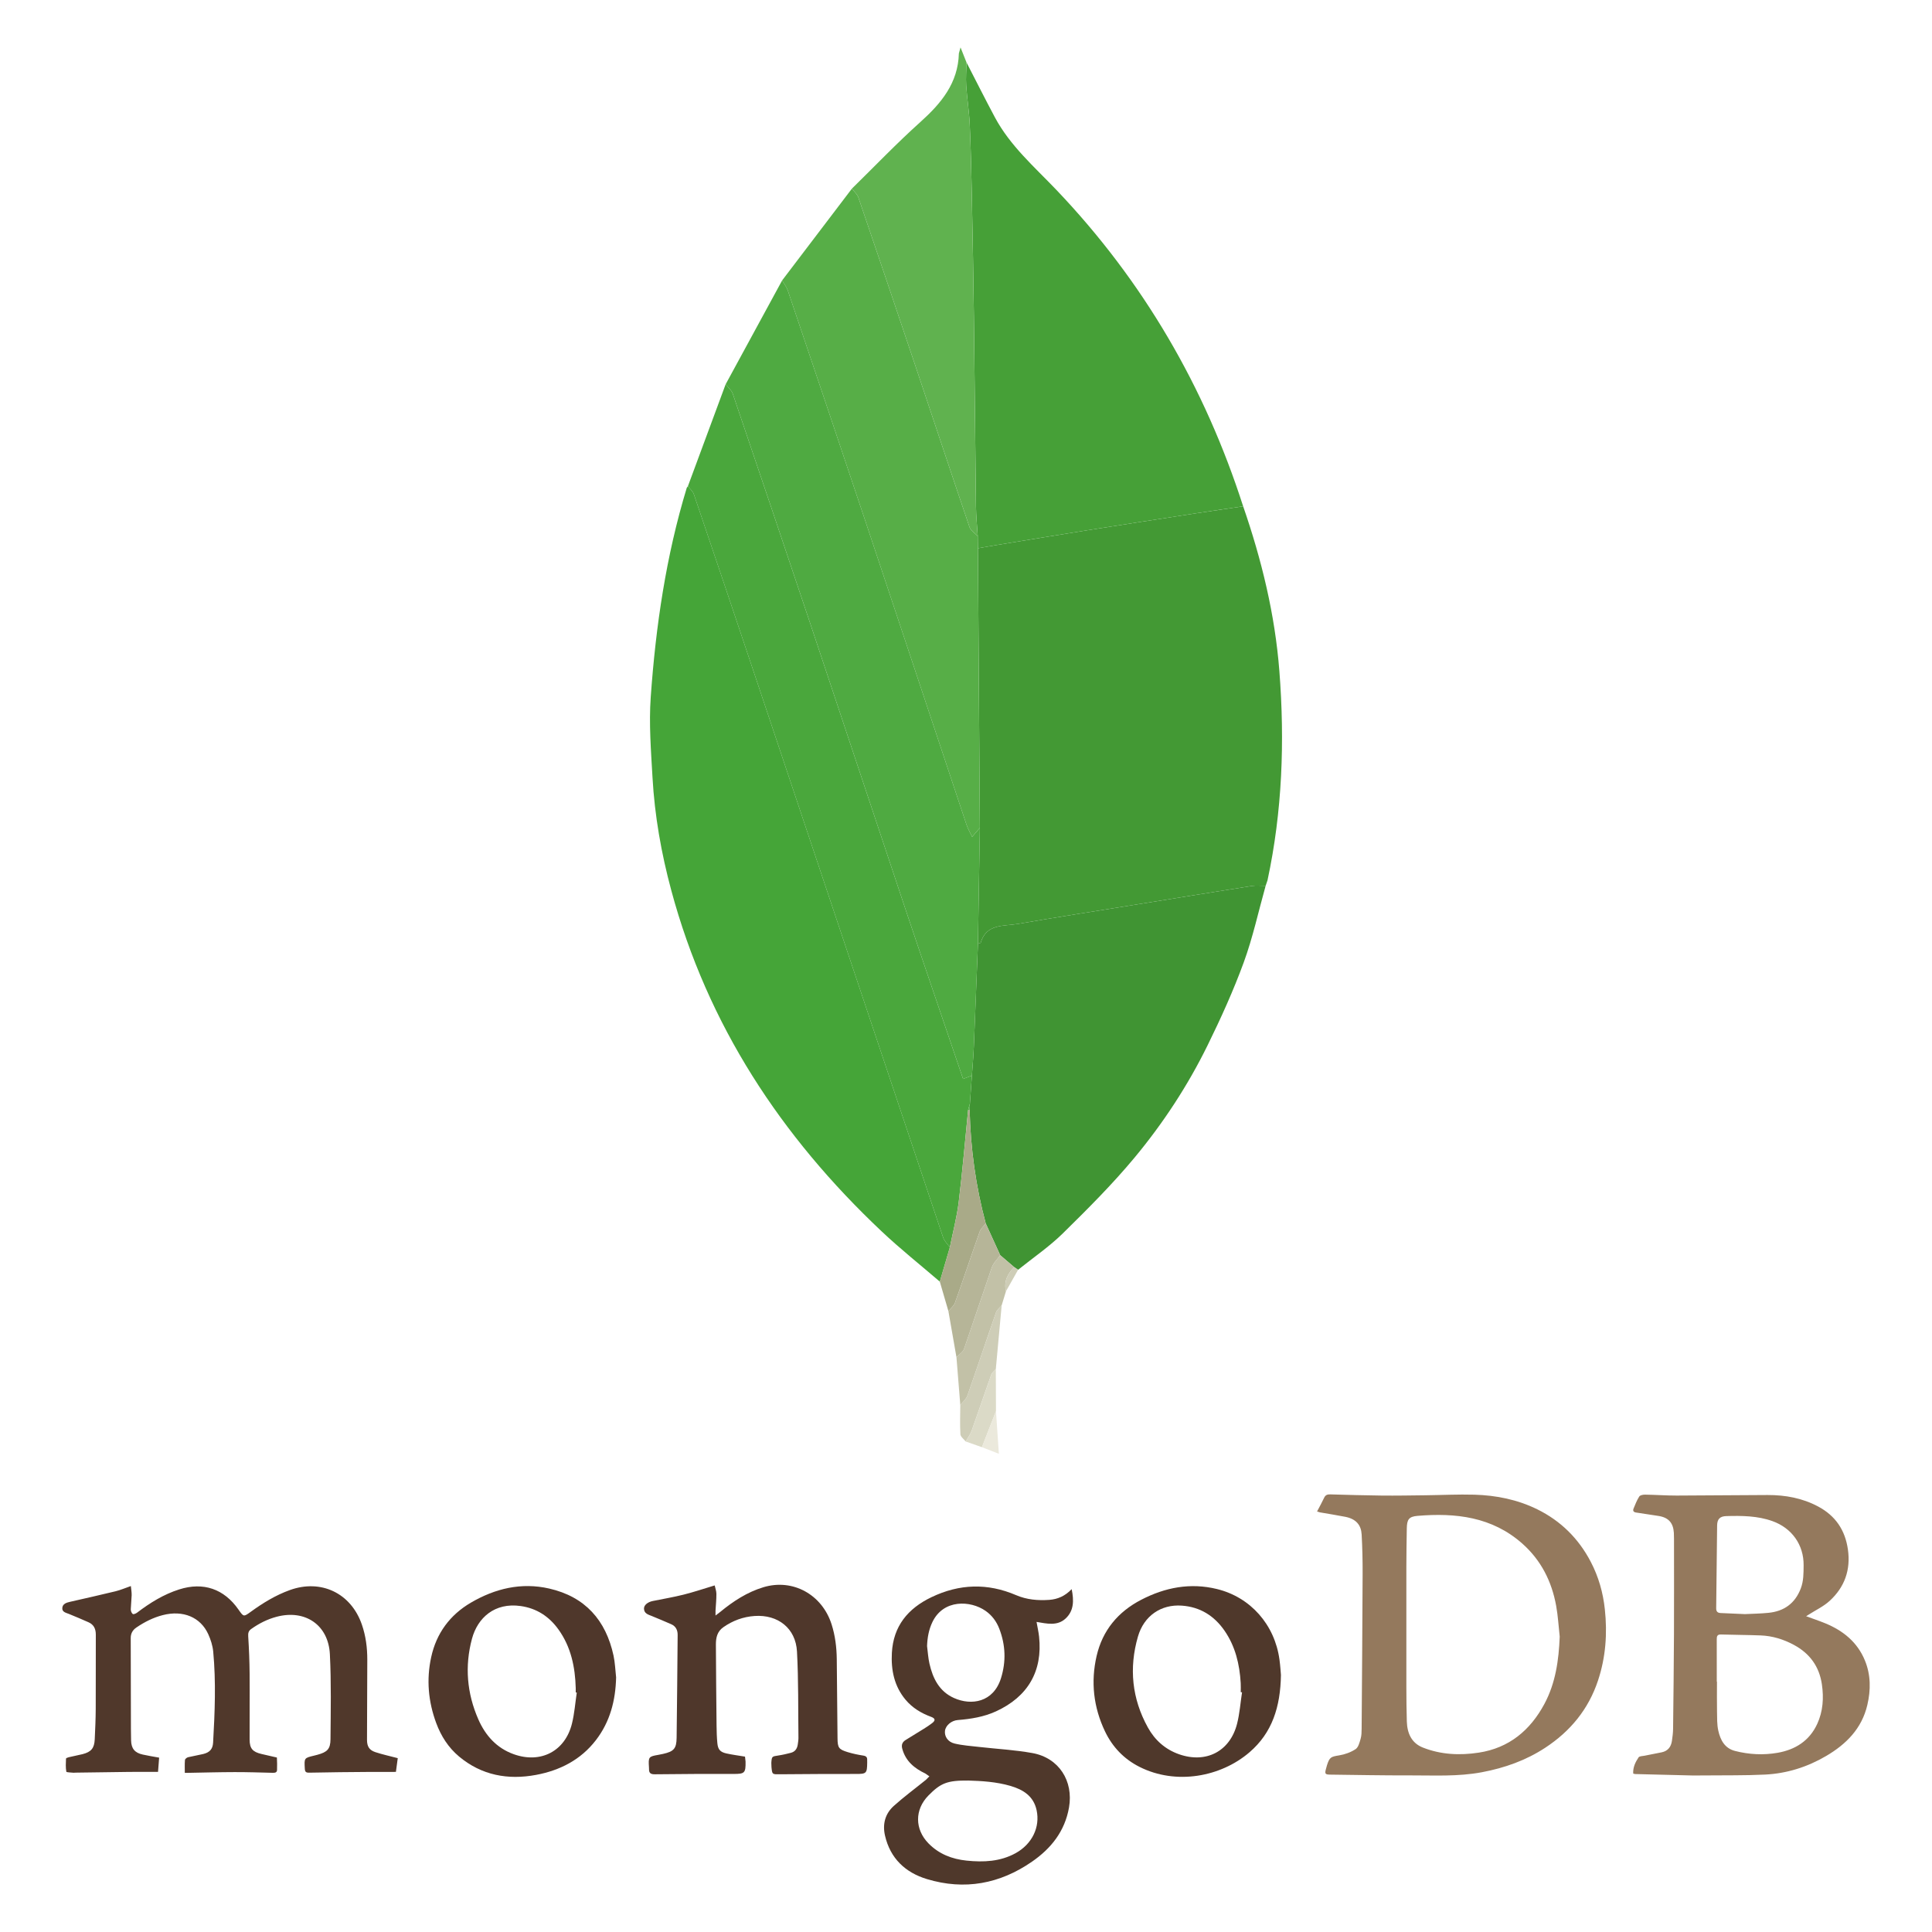
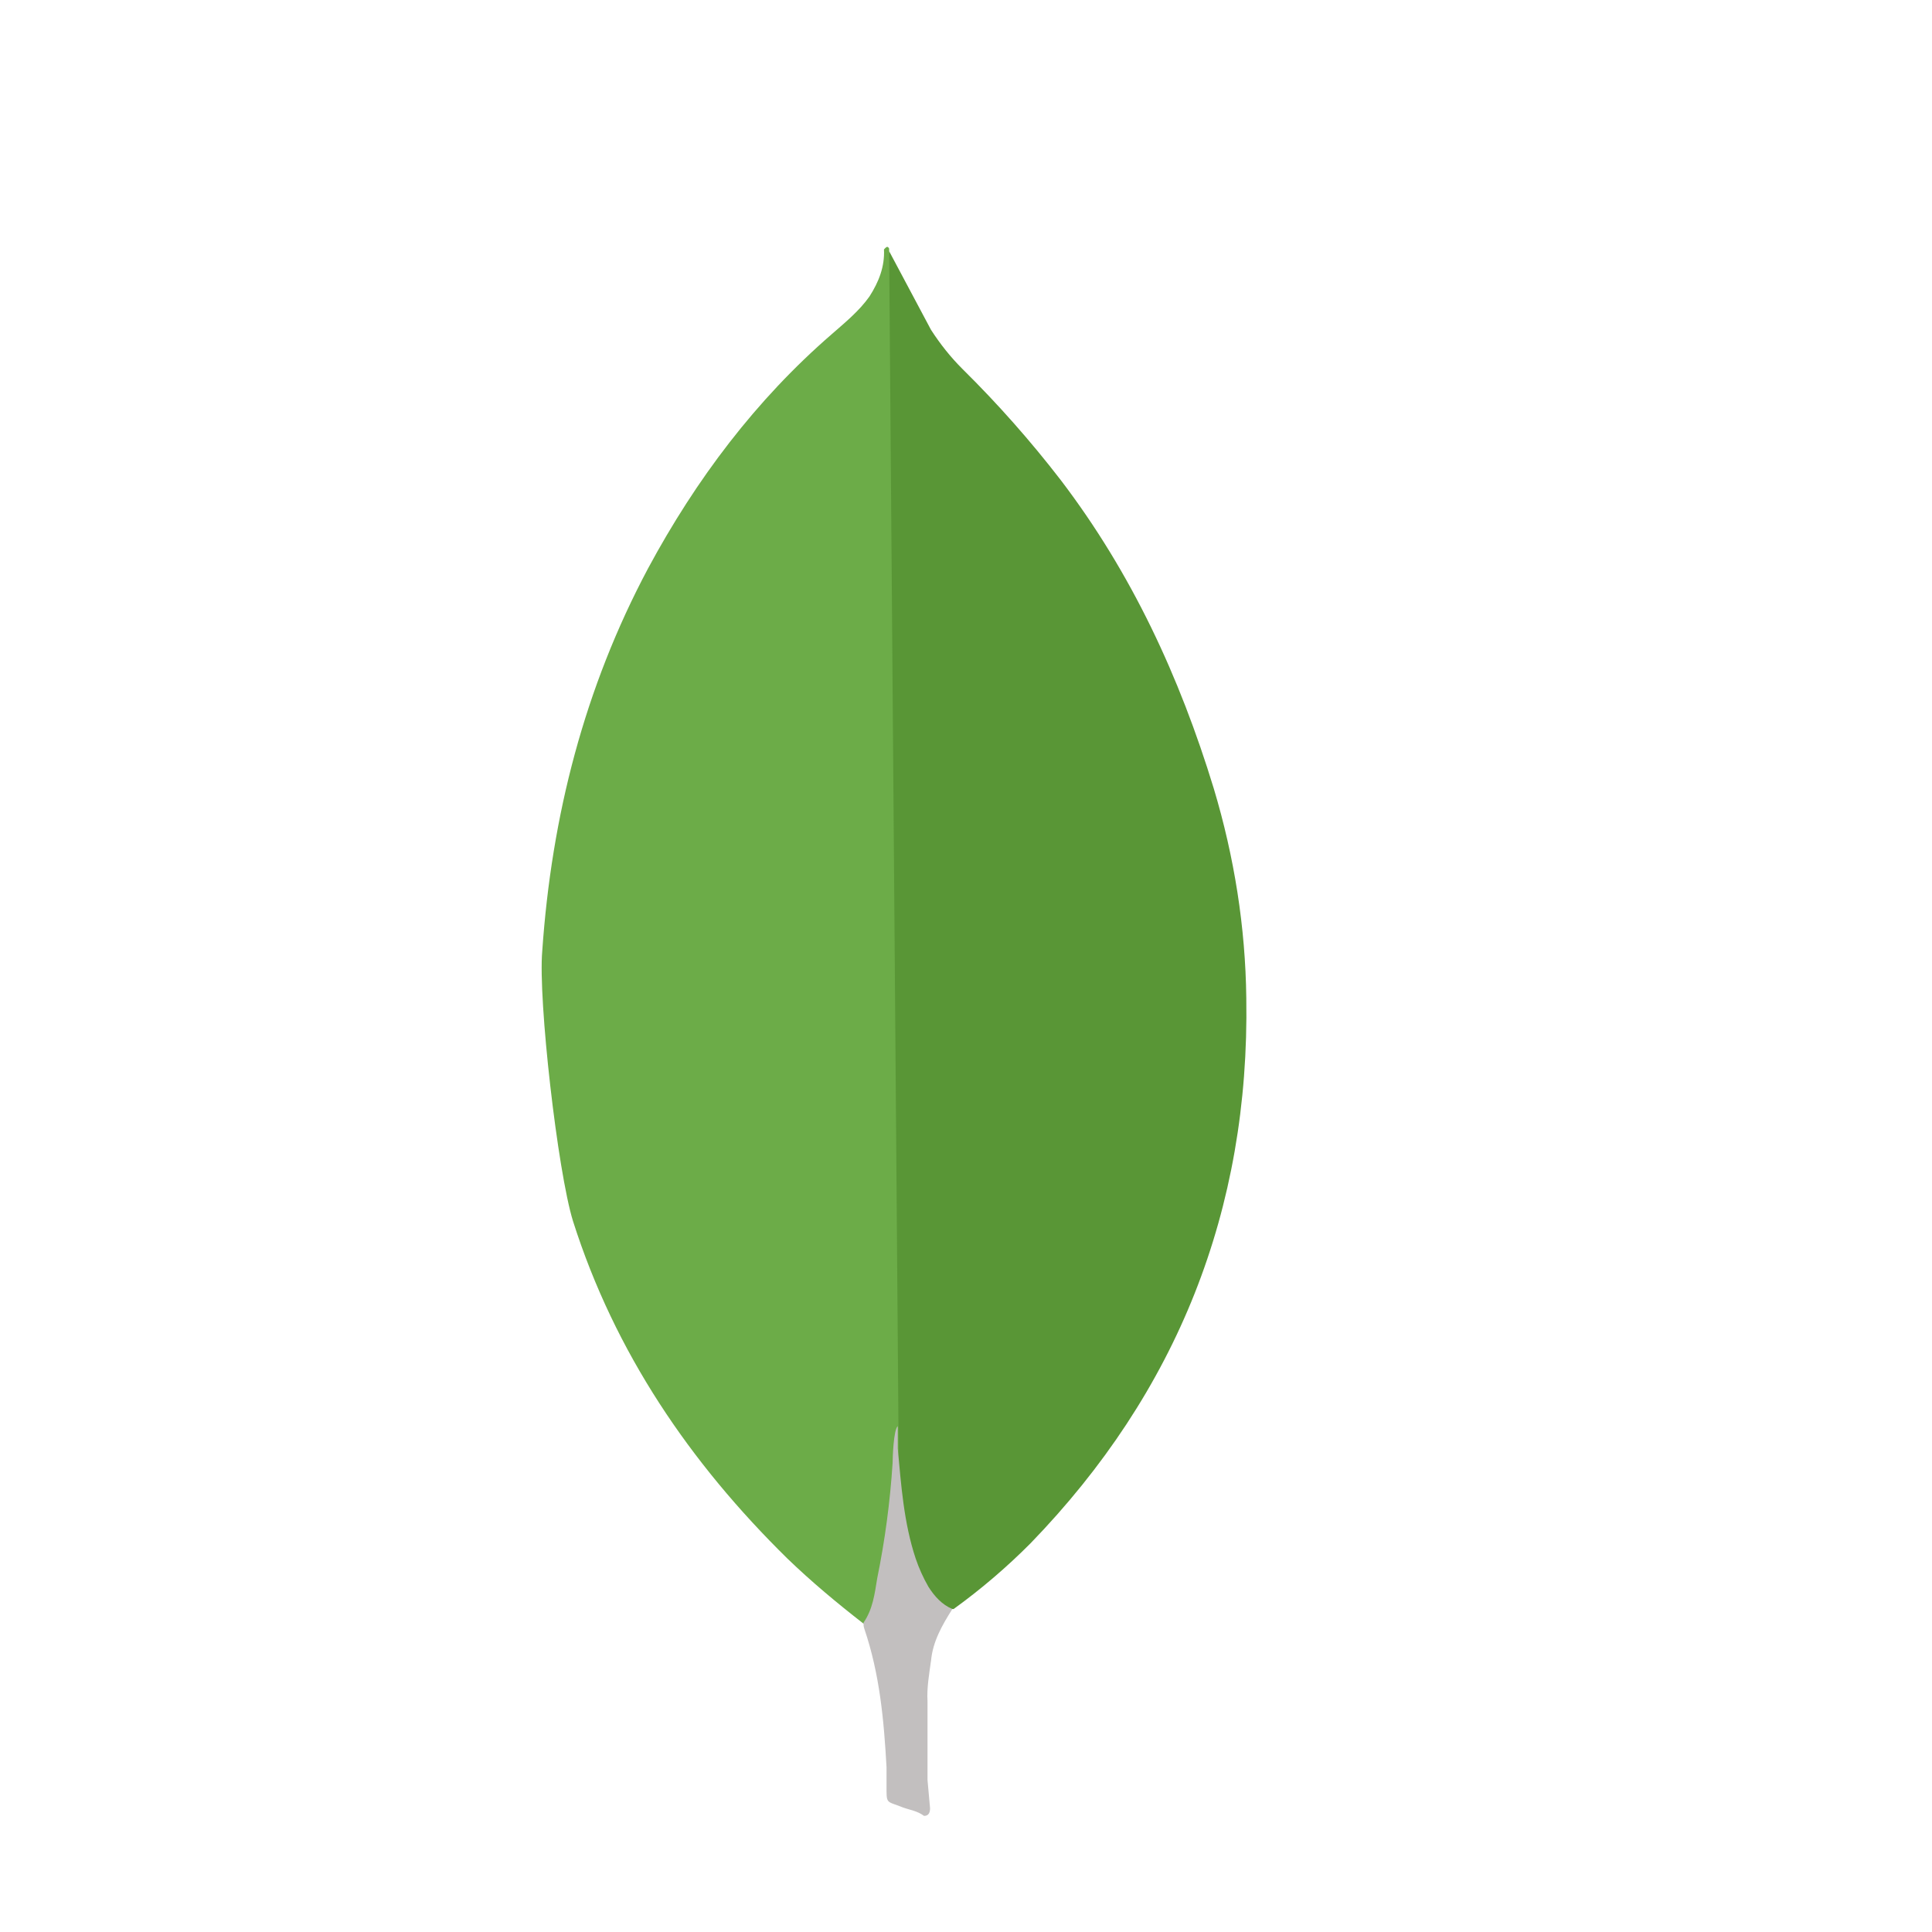
- <svg xmlns="http://www.w3.org/2000/svg" viewBox="0 0 128 128" id="mongodb">
-   <path fill="#94795D" fill-rule="evenodd" d="M87.259 100.139c.169-.325.331-.612.469-.909.087-.19.221-.228.41-.223 1.133.032 2.266.067 3.4.078.963.01 1.928-.008 2.892-.019 1.086-.013 2.172-.07 3.257-.039 1.445.042 2.853.325 4.16.968 1.561.769 2.742 1.94 3.547 3.483.514.985.812 2.03.931 3.14.172 1.608.059 3.179-.451 4.717-.632 1.906-1.832 3.365-3.499 4.458-1.283.841-2.69 1.338-4.198 1.622-1.596.301-3.197.204-4.798.209-1.756.007-3.511-.031-5.267-.051-.307-.003-.351-.061-.27-.354l.075-.27c.171-.538.263-.562.809-.652.378-.061.77-.203 1.087-.413.184-.122.26-.44.332-.685.062-.214.065-.449.067-.675.025-3.425.051-6.849.065-10.272.003-.865-.017-1.732-.065-2.596-.034-.605-.357-1.019-1.077-1.162-.56-.111-1.124-.197-1.687-.296l-.189-.059zm16.076 8.293c-.076-.682-.113-1.37-.235-2.042-.292-1.613-.998-3.018-2.238-4.119-2.005-1.779-4.419-2.053-6.949-1.841-.576.048-.7.245-.709.837-.014.84-.028 1.68-.029 2.52-.004 2.664-.004 5.328 0 7.992.001.758.009 1.516.031 2.272.024.774.305 1.429 1.063 1.729 1.195.473 2.452.529 3.706.336 2.003-.307 3.404-1.474 4.344-3.223.744-1.388.954-2.903 1.016-4.461zM108.204 117.503c-.024-.415.146-.758.356-1.073.057-.085.253-.081.388-.108l1.146-.227c.405-.086.618-.358.675-.755.038-.262.074-.527.077-.792.025-2.097.049-4.194.059-6.291.01-2.1.002-4.2.002-6.3l-.009-.401c-.041-.675-.367-1.025-1.037-1.124l-1.453-.221c-.179-.024-.244-.11-.179-.269.112-.271.219-.552.377-.796.059-.09.258-.125.392-.122.694.01 1.388.062 2.082.061l6.041-.036c1.164-.001 2.288.202 3.332.759 1.149.612 1.792 1.559 1.976 2.849.192 1.355-.219 2.497-1.209 3.404-.407.374-.934.618-1.406.922l-.154.096c.438.161.855.3 1.261.466 1.188.487 2.133 1.248 2.633 2.463.395.959.395 1.959.161 2.953-.364 1.556-1.389 2.591-2.722 3.374-1.251.735-2.605 1.163-4.047 1.235-1.33.067-2.666.042-3.999.057l-.772.004c-1.284-.029-2.569-.062-3.854-.096l-.117-.032zm5.537-6.089h.013c0 .658-.009 1.316.003 1.974.008.426-.007.864.085 1.274.138.613.418 1.166 1.106 1.342.929.239 1.878.287 2.818.124 1.177-.205 2.116-.795 2.631-1.916.382-.833.439-1.716.308-2.618-.174-1.188-.805-2.05-1.854-2.615-.688-.371-1.422-.598-2.204-.628-.876-.033-1.753-.035-2.629-.062-.246-.007-.28.118-.279.32.005.934.002 1.869.002 2.805zm1.865-4.475c.479-.024 1.021-.031 1.56-.085 1.032-.103 1.759-.622 2.138-1.609.193-.501.185-1.017.19-1.538.015-1.357-.777-2.469-2.066-2.929-.995-.355-2.021-.361-3.053-.333-.418.011-.605.194-.611.615l-.062 5.489c-.003.218.091.312.303.319l1.601.071z" clip-rule="evenodd" />
-   <path fill="#50382B" fill-rule="evenodd" d="M10.543 116.448l-.073.944c-.68 0-1.307-.005-1.934.002-1.181.012-2.362.031-3.544.048l-.114.007c-.169-.02-.476-.02-.484-.07-.05-.281-.034-.576-.021-.867.001-.033.116-.075.183-.091l.919-.205c.573-.149.775-.396.802-.988.031-.667.062-1.335.065-2.002.009-1.642-.001-3.282.006-4.924.001-.384-.132-.67-.49-.826-.426-.188-.854-.372-1.285-.546-.204-.082-.469-.127-.445-.401.024-.279.281-.352.523-.407 1.002-.229 2.005-.452 3.004-.696.322-.079.63-.212 1.015-.346.02.208.057.406.053.604l-.059.941c-.001.106.054.248.133.307.048.037.209-.03.289-.092.854-.65 1.758-1.211 2.789-1.538 1.597-.507 2.968-.037 3.928 1.34.338.485.339.485.808.146.805-.585 1.647-1.101 2.589-1.441 2.068-.747 4.055.201 4.774 2.284.262.756.362 1.537.36 2.335l-.019 5.298c-.001.437.144.686.56.822.467.153.951.258 1.477.396l-.122.911c-.598 0-1.148-.004-1.698.001-1.344.012-2.688.019-4.031.05-.234.006-.295-.052-.307-.271-.039-.701-.045-.7.615-.858l.222-.057c.645-.176.86-.374.865-1.028.015-1.878.054-3.761-.041-5.635-.099-1.944-1.642-2.979-3.526-2.481-.615.162-1.172.446-1.69.814-.175.125-.208.269-.194.488.053.828.086 1.657.093 2.486.012 1.451-.006 2.902 0 4.354.002.588.203.813.784.949l.863.199.16.036c.012.276.023.552.01.828-.008.173-.142.188-.292.185-.839-.021-1.679-.049-2.518-.047-1.021.002-2.041.031-3.061.049h-.24c0-.293-.014-.573.01-.852.005-.067.123-.161.204-.182l1.006-.213c.427-.105.631-.324.655-.758.114-2.01.196-4.021.007-6.03-.037-.39-.164-.786-.326-1.145-.515-1.138-1.674-1.613-3.011-1.271-.635.162-1.208.453-1.75.82-.256.174-.378.404-.378.695 0 2.005.007 4.01.013 6.014l.011.773c.012.539.241.823.776.939.344.078.692.131 1.082.203z" clip-rule="evenodd" />
-   <path fill="#4F382B" fill-rule="evenodd" d="M71.001 105.285c.155.754.152 1.432-.402 1.946-.55.511-1.246.339-1.925.225.063.358.133.662.167.97.247 2.289-.738 3.988-2.861 4.959-.802.366-1.653.502-2.522.572-.432.034-.81.364-.851.719-.042.36.184.73.636.838.533.127 1.089.163 1.636.226 1.174.134 2.361.195 3.521.405 1.754.316 2.733 1.847 2.424 3.609-.275 1.568-1.183 2.709-2.449 3.584-2.133 1.478-4.473 1.91-6.965 1.156-1.425-.432-2.43-1.369-2.777-2.885-.174-.759.011-1.446.582-1.961.679-.61 1.418-1.154 2.129-1.73l.23-.231-.264-.185c-.725-.344-1.305-.815-1.53-1.633-.077-.277.003-.459.238-.601.4-.241.798-.486 1.193-.735.186-.116.37-.236.543-.37.236-.18.215-.314-.067-.418-.656-.242-1.239-.593-1.691-1.133-.755-.901-.969-1.974-.907-3.107.097-1.77 1.058-2.936 2.62-3.686 1.857-.891 3.72-.947 5.613-.135.7.3 1.438.364 2.189.312.561-.04 1.051-.252 1.49-.711zm-6.843 12.681c-1.394-.012-1.831.16-2.649.993-.916.934-.911 2.229.003 3.167.694.711 1.56 1.044 2.523 1.144 1.125.116 2.233.069 3.255-.494 1.09-.603 1.632-1.723 1.387-2.851-.203-.931-.889-1.357-1.724-1.602-.95-.278-1.932-.331-2.795-.357zm-2.738-8.908c.051.387.072.779.158 1.158.223.982.65 1.845 1.627 2.282 1.147.515 2.612.294 3.114-1.316.344-1.103.302-2.198-.113-3.274-.185-.48-.483-.886-.91-1.184-.996-.695-2.793-.787-3.525.749-.238.499-.331 1.03-.351 1.585z" clip-rule="evenodd" />
-   <path fill="#4F372B" fill-rule="evenodd" d="M47.35 105.038c.037.171.111.365.113.56.003.371-.037.742-.058 1.113v.322l.314-.24c.86-.708 1.784-1.311 2.86-1.636 1.942-.585 3.882.478 4.515 2.456.24.752.335 1.525.344 2.311.02 1.746.032 3.492.05 5.238.006.627.078.739.671.92.336.103.683.175 1.03.229.191.03.273.105.263.292l.002.172c-.007.723-.057.756-.758.754-1.678-.003-3.355.007-5.033.021-.5.004-.501.019-.551-.475l-.01-.284c.031-.426.041-.422.46-.484.282-.042.562-.107.837-.179.283-.073.419-.282.457-.562.019-.142.044-.284.043-.426-.024-1.908.007-3.818-.097-5.723-.084-1.541-1.26-2.459-2.807-2.354-.759.053-1.445.306-2.071.743-.413.289-.496.706-.494 1.155.008 1.784.025 3.568.044 5.353.004.391.015.782.052 1.17.039.424.188.595.604.687.398.088.804.139 1.229.21l.036.328c.014.765-.066.822-.809.819-1.735-.007-3.47.004-5.204.023-.273.004-.389-.082-.382-.348l-.004-.114c-.045-.689-.025-.715.627-.827l.308-.062c.706-.159.887-.347.897-1.064.033-2.271.045-4.541.068-6.812.003-.326-.12-.579-.424-.714-.426-.188-.856-.367-1.287-.544-.238-.098-.51-.16-.519-.489-.006-.232.242-.437.581-.506.681-.138 1.368-.253 2.041-.422.67-.167 1.328-.391 2.062-.611z" clip-rule="evenodd" />
-   <path fill="#4F382B" fill-rule="evenodd" d="M84.865 110.97c-.032 2.121-.583 3.836-2.083 5.123-1.9 1.633-4.864 2.188-7.287.967-1.034-.521-1.794-1.32-2.289-2.357-.759-1.595-.949-3.272-.553-4.99.392-1.699 1.421-2.93 2.961-3.727 1.584-.819 3.252-1.139 5.011-.709 2.225.543 3.824 2.357 4.142 4.667.057.405.079.815.098 1.026zm-2.577 1.149l-.086-.01c0-.2.011-.4-.002-.6-.073-1.246-.353-2.433-1.075-3.476-.685-.988-1.618-1.571-2.832-1.656-1.359-.096-2.501.664-2.902 2.052-.602 2.084-.398 4.115.66 6.024.461.832 1.144 1.446 2.059 1.769 1.793.631 3.383-.186 3.85-2.022.172-.678.222-1.387.328-2.081z" clip-rule="evenodd" />
-   <path fill="#4F372B" fill-rule="evenodd" d="M40.819 111.134c-.037 1.522-.396 2.929-1.336 4.152-1.007 1.31-2.391 2.01-3.965 2.305-1.861.348-3.609.032-5.104-1.217-.71-.594-1.195-1.355-1.515-2.221-.525-1.42-.656-2.875-.333-4.358.345-1.587 1.241-2.8 2.63-3.614 1.606-.939 3.339-1.358 5.19-.936 2.38.544 3.754 2.095 4.262 4.443.102.474.116.964.171 1.446zm-2.606 1.004l-.069-.01v-.286c-.039-1.396-.312-2.726-1.145-3.886-.617-.861-1.443-1.401-2.502-1.552-1.726-.246-2.854.778-3.228 2.169-.488 1.817-.335 3.612.42 5.335.471 1.074 1.215 1.911 2.358 2.317 1.782.633 3.396-.205 3.847-2.034.166-.669.216-1.367.319-2.053z" clip-rule="evenodd" />
-   <path fill="#439934" fill-rule="evenodd" d="M82.362 33.544c1.227 3.547 2.109 7.168 2.4 10.92.36 4.656.196 9.28-.786 13.859l-.126.366c-.308.001-.622-.038-.923.009-2.543.4-5.083.814-7.624 1.226-2.627.426-5.256.835-7.878 1.289-.929.16-2.079-.031-2.454 1.253l-.18.061.127-7.678-.129-18.526 1.224-.21c2.001-.327 4.002-.66 6.006-.979 2.39-.379 4.782-.749 7.174-1.119 1.056-.162 2.113-.313 3.169-.471z" clip-rule="evenodd" />
-   <path fill="#45A538" fill-rule="evenodd" d="M62.265 84.911c-1.291-1.11-2.627-2.171-3.864-3.339-6.658-6.28-11.529-13.673-13.928-22.586-.661-2.452-1.101-4.945-1.243-7.479-.1-1.774-.243-3.563-.117-5.328.333-4.693 1.012-9.341 2.388-13.862l.076-.105c.134.178.326.336.394.537 1.344 3.956 2.677 7.916 4.004 11.879 4.169 12.451 8.333 24.905 12.509 37.354.082.243.293.442.445.661l-.664 2.268z" clip-rule="evenodd" />
-   <path fill="#46A037" fill-rule="evenodd" d="M82.362 33.544c-1.057.157-2.114.309-3.169.471-2.392.37-4.784.74-7.174 1.119-2.003.318-4.004.651-6.006.979l-1.224.21-.01-.798c-.041-.656-.109-1.312-.118-1.968l-.137-12.554c-.032-2.619-.08-5.238-.133-7.856-.033-1.627-.068-3.255-.141-4.88-.04-.873-.181-1.742-.237-2.615-.033-.502.011-1.008.022-1.512.624 1.209 1.235 2.427 1.876 3.627 1.013 1.897 2.628 3.295 4.083 4.82 5.746 6.031 9.825 13.039 12.368 20.957z" clip-rule="evenodd" />
-   <path fill="#409433" fill-rule="evenodd" d="M64.792 62.527l.18-.061c.375-1.284 1.525-1.093 2.454-1.253 2.622-.454 5.251-.863 7.878-1.289 2.541-.411 5.081-.825 7.624-1.226.301-.047.615-.008.923-.009-.475 1.696-.849 3.429-1.452 5.078-.685 1.87-1.513 3.696-2.392 5.486-1.314 2.675-2.951 5.171-4.853 7.458-1.466 1.762-3.1 3.393-4.737 5.002-.906.889-1.972 1.614-2.966 2.414l-.258-.176-.927-.792-.959-2.104c-.661-2.462-1.007-4.968-1.065-7.516l.018-.428.131-1.854c.043-.633.101-1.265.128-1.898.096-2.276.182-4.554.273-6.832z" clip-rule="evenodd" />
-   <path fill="#4FAA41" fill-rule="evenodd" d="M64.792 62.527c-.09 2.278-.176 4.557-.273 6.835-.027.634-.084 1.266-.128 1.898l-.584.221c-1.298-3.821-2.597-7.602-3.867-11.392-2.101-6.271-4.176-12.551-6.274-18.824-1.693-5.062-3.401-10.121-5.118-15.176-.081-.236-.311-.422-.471-.631l3.74-6.877c.129.223.298.432.379.672 1.73 5.12 3.457 10.241 5.169 15.367 2.228 6.67 4.441 13.343 6.667 20.014.089.266.235.512.375.811l.512-.596c-.043 2.56-.085 5.118-.127 7.678z" clip-rule="evenodd" />
-   <path fill="#4AA73C" fill-rule="evenodd" d="M48.076 25.458c.161.209.391.395.471.631 1.717 5.055 3.425 10.113 5.118 15.176 2.098 6.273 4.173 12.553 6.274 18.824 1.27 3.79 2.569 7.57 3.867 11.392l.584-.221-.131 1.854-.119.427c-.203 2.029-.374 4.062-.622 6.087-.124 1.015-.389 2.011-.59 3.015-.151-.219-.363-.418-.445-.661-4.177-12.449-8.34-24.903-12.509-37.354-1.327-3.963-2.661-7.923-4.004-11.879-.068-.201-.26-.359-.394-.537l2.5-6.754z" clip-rule="evenodd" />
-   <path fill="#57AE47" fill-rule="evenodd" d="M64.918 54.849l-.512.596c-.14-.299-.286-.545-.375-.811-2.226-6.671-4.439-13.344-6.667-20.014-1.712-5.126-3.439-10.247-5.169-15.367-.081-.24-.25-.449-.379-.672l4.625-6.084c.146.194.354.367.429.586 1.284 3.76 2.556 7.523 3.822 11.289 1.182 3.518 2.346 7.04 3.542 10.552.08.235.359.401.545.601l.01.798.129 18.526z" clip-rule="evenodd" />
-   <path fill="#60B24F" fill-rule="evenodd" d="M64.779 35.525c-.187-.199-.465-.365-.545-.601-1.195-3.512-2.36-7.034-3.542-10.552-1.266-3.766-2.538-7.529-3.822-11.289-.075-.219-.283-.392-.429-.586 1.504-1.473 2.961-2.999 4.526-4.404 1.391-1.248 2.509-2.586 2.561-4.559l.11-.393.396.998c-.01.504-.055 1.01-.022 1.512.057.873.198 1.742.237 2.615.073 1.625.108 3.253.141 4.88.053 2.618.101 5.237.133 7.856l.137 12.554c.01.657.079 1.313.119 1.969z" clip-rule="evenodd" />
-   <path fill="#A9AA88" fill-rule="evenodd" d="M62.929 82.642c.201-1.004.466-2 .59-3.015.248-2.024.419-4.058.622-6.087l.051-.008.05.009c.058 2.548.404 5.054 1.065 7.516-.135.178-.324.335-.396.535-.555 1.566-1.079 3.145-1.637 4.71-.076.214-.29.381-.439.568l-.571-1.96.665-2.268z" clip-rule="evenodd" />
-   <path fill="#B6B598" fill-rule="evenodd" d="M62.835 86.871c.149-.188.363-.354.439-.568.558-1.565 1.082-3.144 1.637-4.71.071-.2.261-.357.396-.535l.959 2.104c-.189.268-.451.511-.556.81l-1.836 5.392c-.076.217-.333.369-.507.552l-.532-3.045z" clip-rule="evenodd" />
-   <path fill="#C2C1A7" fill-rule="evenodd" d="M63.367 89.915c.173-.183.431-.335.507-.552l1.836-5.392c.104-.299.367-.542.556-.81l.928.791c-.448.443-.697.955-.547 1.602l-.282.923c-.128.158-.314.296-.377.477-.641 1.836-1.252 3.682-1.898 5.517-.082.232-.309.415-.468.621l-.255-3.177z" clip-rule="evenodd" />
-   <path fill="#CECDB7" fill-rule="evenodd" d="M63.621 93.091c.16-.206.387-.389.468-.621.646-1.835 1.258-3.681 1.898-5.517.063-.181.249-.318.377-.477l-.389 4.236c-.104.12-.254.225-.304.364l-1.294 3.708c-.091.253-.265.479-.401.716-.121-.158-.337-.311-.347-.475-.038-.642-.011-1.289-.008-1.934z" clip-rule="evenodd" />
-   <path fill="#DBDAC7" fill-rule="evenodd" d="M63.977 95.501c.136-.237.31-.463.401-.716l1.294-3.708c.05-.14.201-.244.304-.364l.01 2.78-.931 2.387-1.078-.379z" clip-rule="evenodd" />
-   <path fill="#EBE9DC" fill-rule="evenodd" d="M65.055 95.88l.931-2.387.192 2.824-1.123-.437z" clip-rule="evenodd" />
-   <path fill="#CECDB7" fill-rule="evenodd" d="M66.646 85.554c-.149-.646.099-1.158.547-1.602l.258.176-.805 1.426z" clip-rule="evenodd" />
-   <path fill="#4FAA41" fill-rule="evenodd" d="M64.242 73.542l-.05-.009-.051.008.119-.427-.018.428z" clip-rule="evenodd" />
+ <svg xmlns="http://www.w3.org/2000/svg" height="2500" viewBox="8.738 -5.036 17.46 39.406" width="2500">
+   <path d="m15.9.087.854 1.604c.192.296.4.558.645.802a22.406 22.406 0 0 1 2.004 2.266c1.447 1.9 2.423 4.01 3.12 6.292.418 1.394.645 2.824.662 4.27.07 4.323-1.412 8.035-4.4 11.12a12.7 12.7 0 0 1 -1.57 1.342c-.296 0-.436-.227-.558-.436a3.589 3.589 0 0 1 -.436-1.255c-.105-.523-.174-1.046-.14-1.586v-.244c-.024-.052-.285-24.052-.181-24.175z" fill="#599636" />
+   <path d="m15.9.034c-.035-.07-.07-.017-.105.017.017.35-.105.662-.296.96-.21.296-.488.523-.767.767-1.55 1.342-2.77 2.963-3.747 4.776-1.3 2.44-1.97 5.055-2.16 7.808-.087.993.314 4.497.627 5.508.854 2.684 2.388 4.933 4.375 6.885.488.47 1.01.906 1.55 1.325.157 0 .174-.14.21-.244a4.78 4.78 0 0 0 .157-.68l.35-2.614z" fill="#6cac48" />
+   <path d="m16.754 28.845c.035-.4.227-.732.436-1.063-.21-.087-.366-.26-.488-.453a3.235 3.235 0 0 1 -.26-.575c-.244-.732-.296-1.5-.366-2.248v-.453c-.087.07-.105.662-.105.75a17.37 17.37 0 0 1 -.314 2.353c-.052.314-.087.627-.28.906 0 .035 0 .07.017.122.314.924.4 1.865.453 2.824v.35c0 .418-.017.33.33.47.14.052.296.07.436.174.105 0 .122-.087.122-.157l-.052-.575v-1.604c-.017-.28.035-.558.07-.82z" fill="#c2bfbf" />
</svg>
